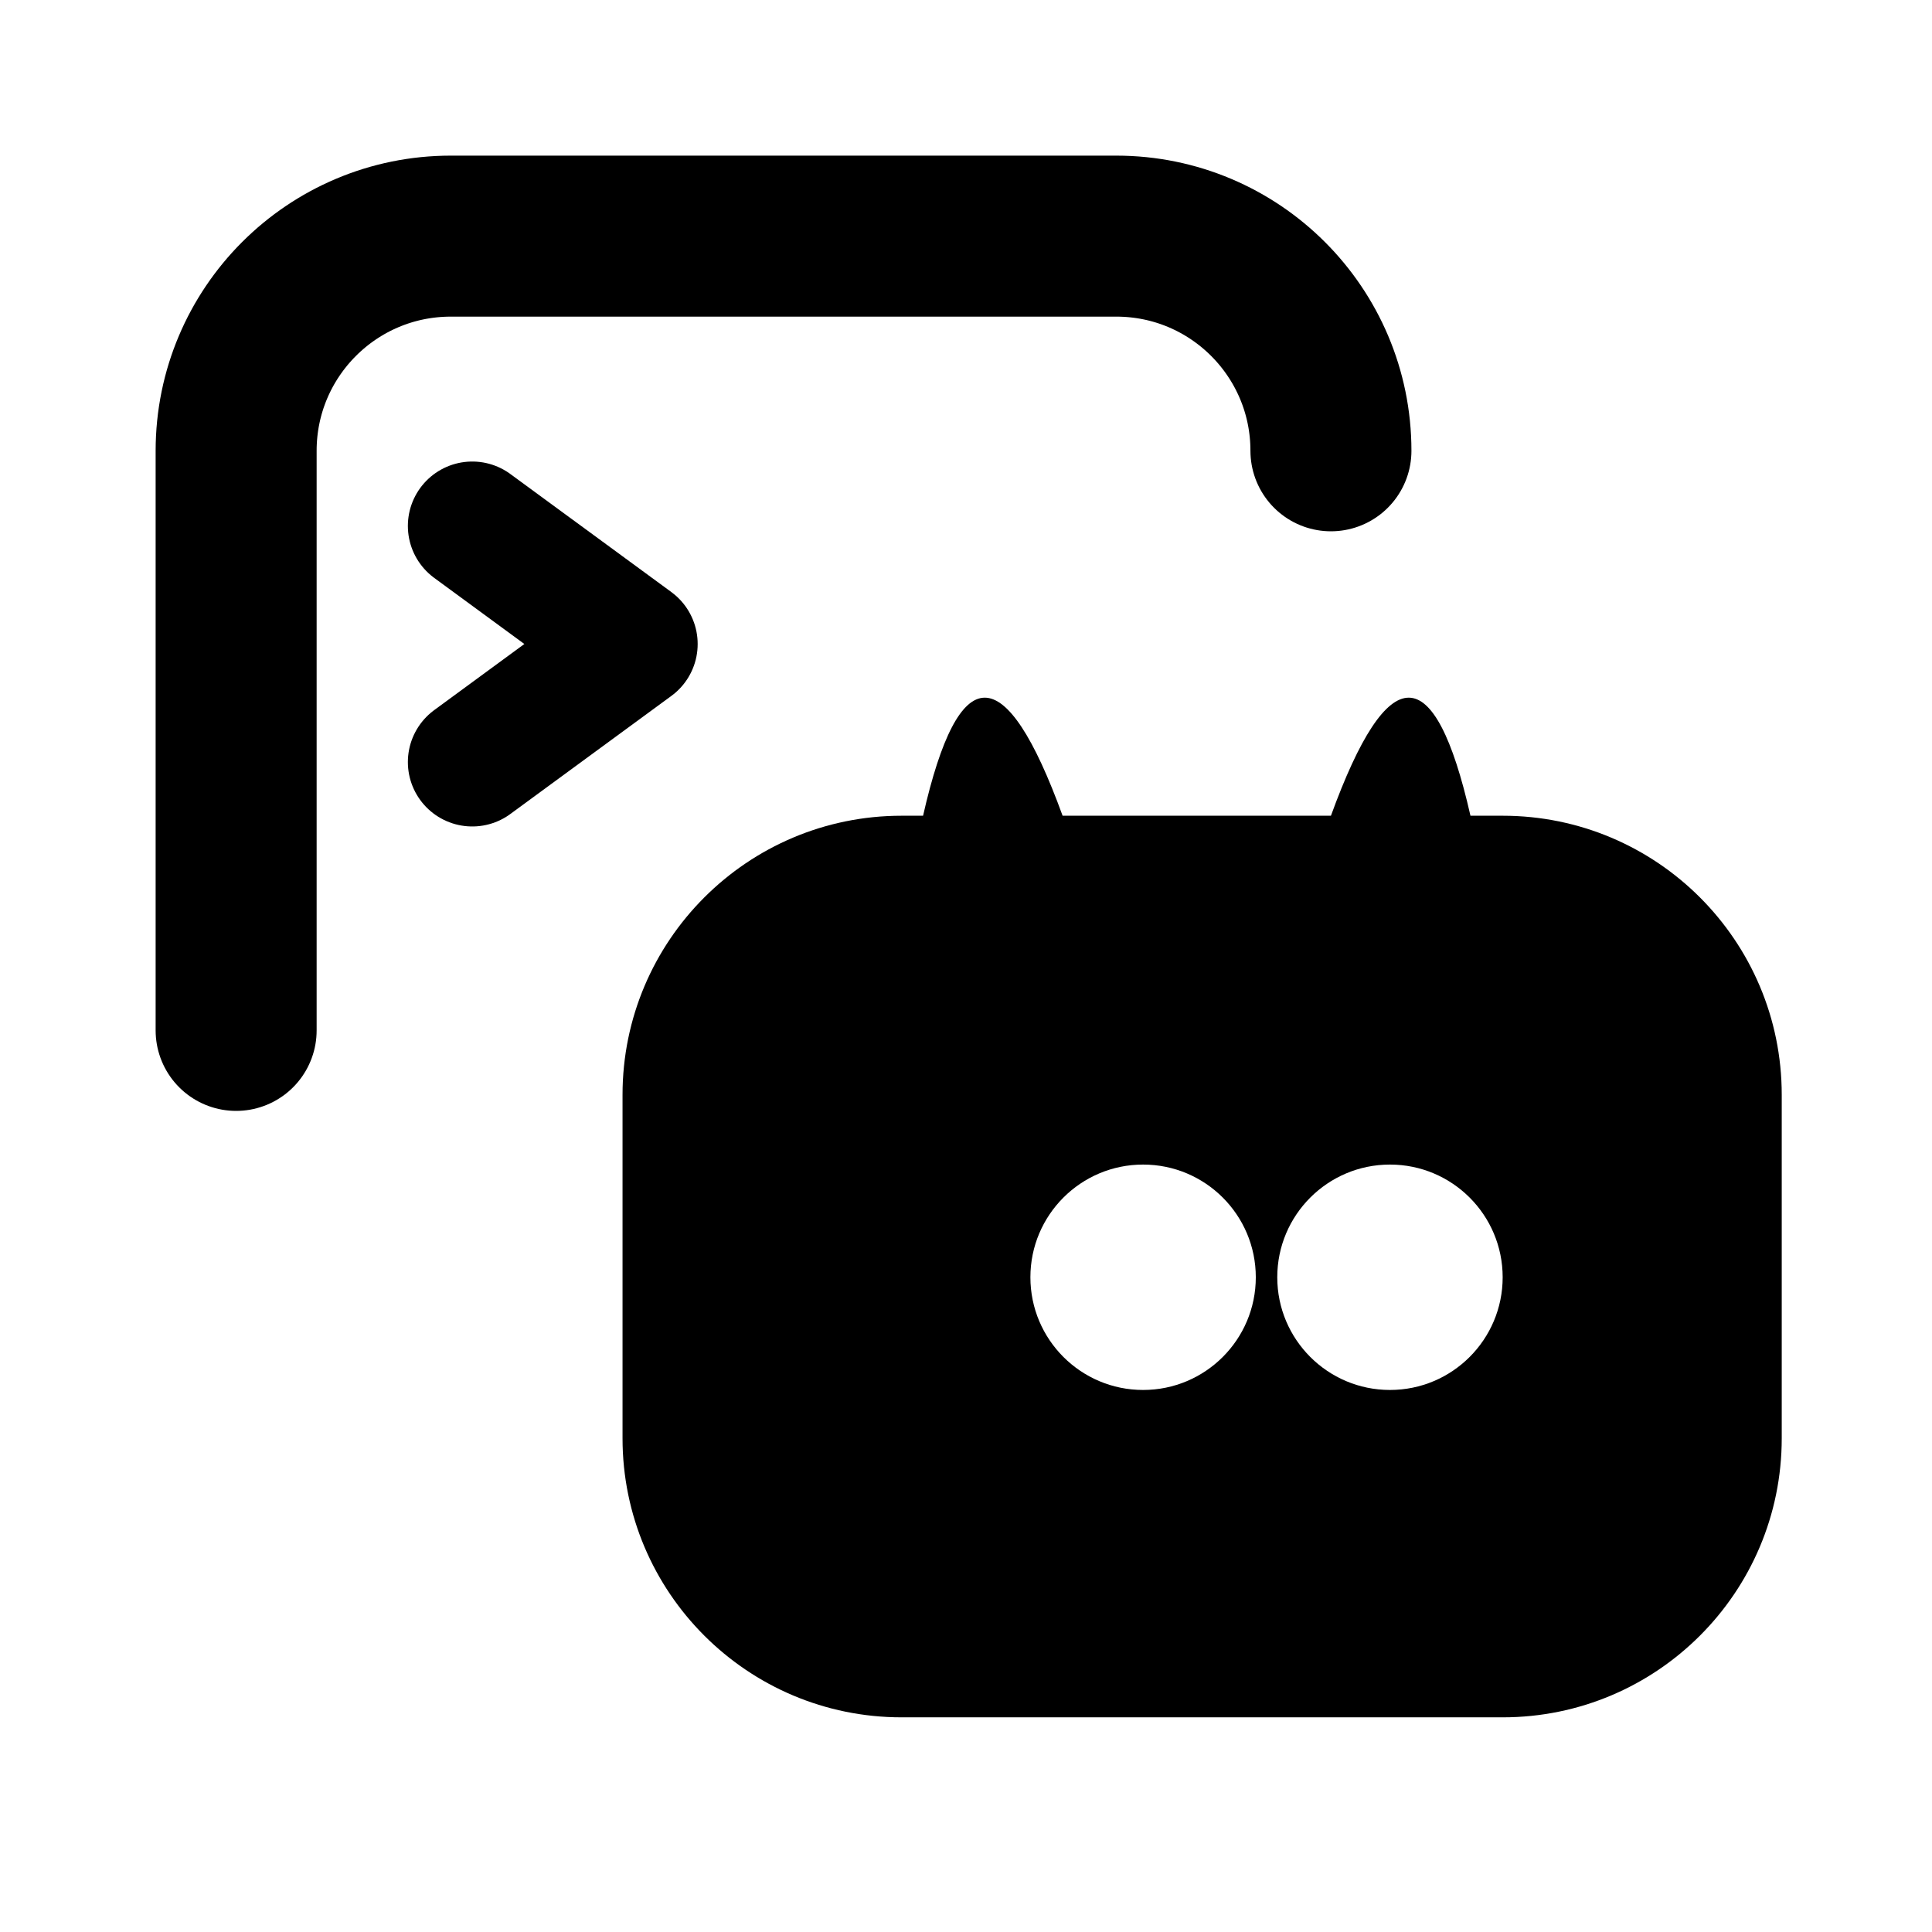
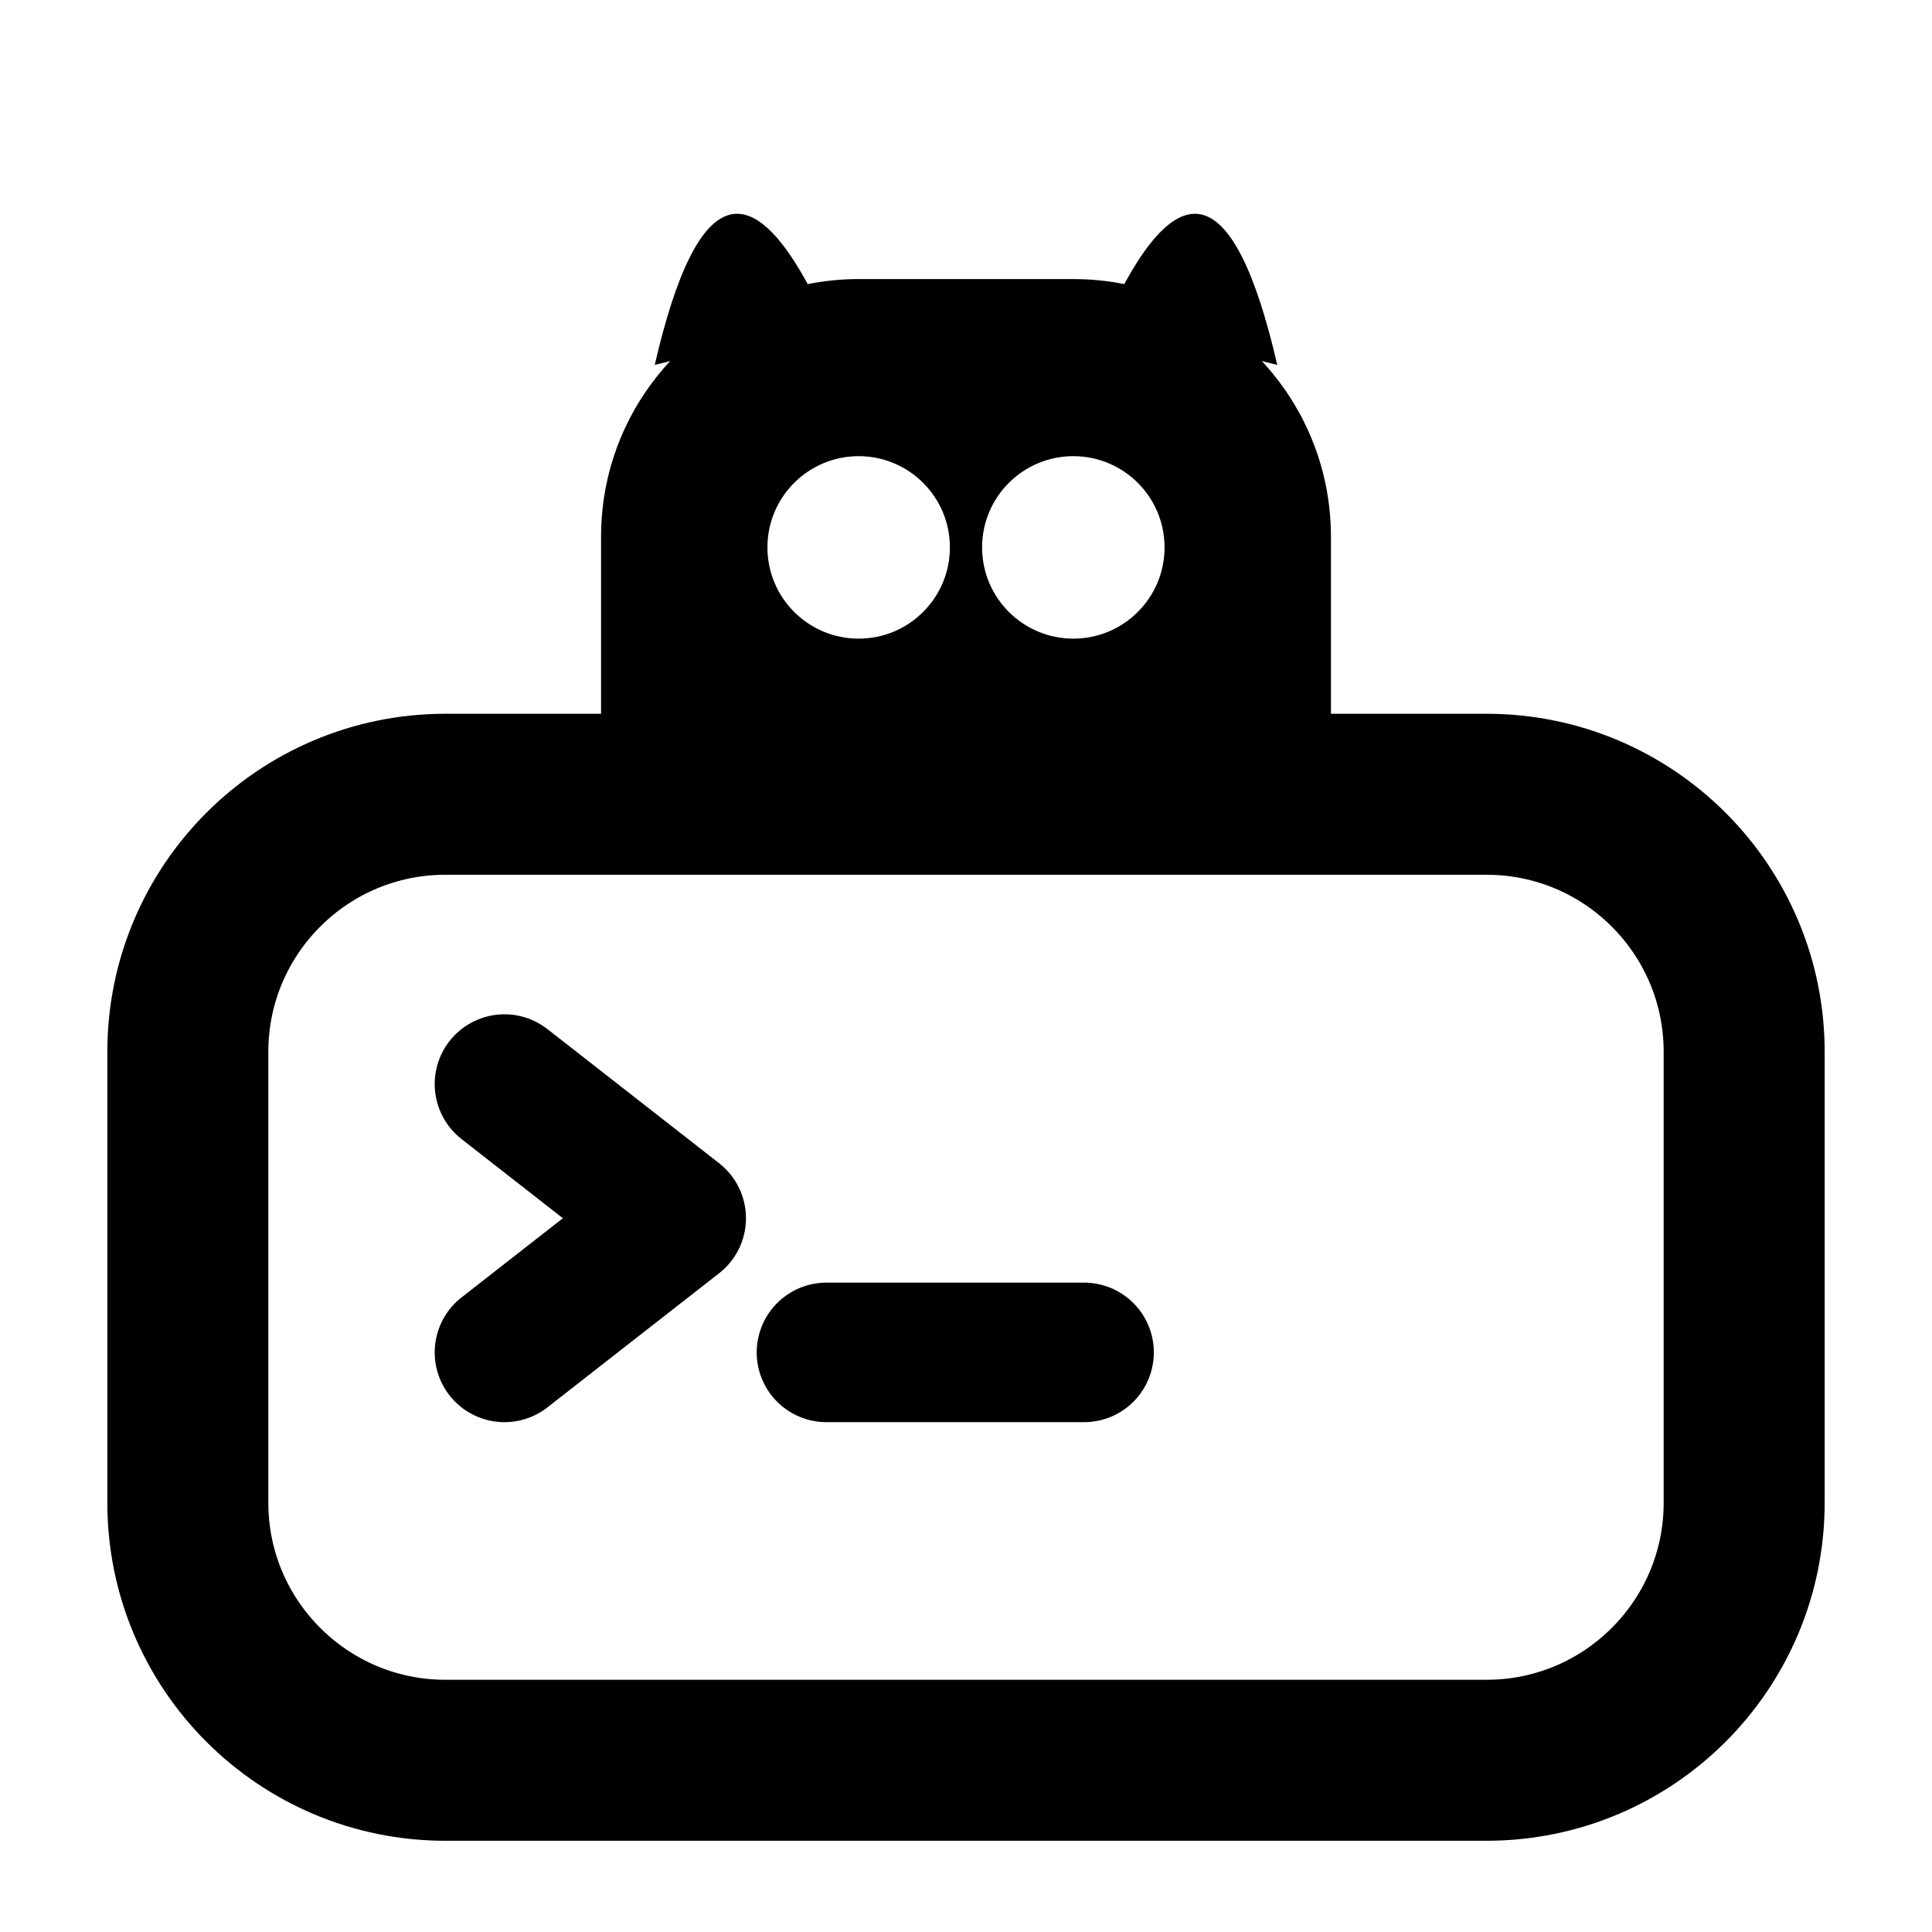
<svg xmlns="http://www.w3.org/2000/svg" width="18" height="18" viewBox="0 0 18 18">
-   <path d="M2.2 9.6V4.2a2 2 0 0 1 2-2h6.2a2 2 0 0 1 2 2" fill="none" stroke="#000" stroke-width="1.5" stroke-linecap="round" />
-   <path d="M4.4 4.9l1.5 1.1-1.5 1.1" fill="none" stroke="#000" stroke-width="1.2" stroke-linecap="round" stroke-linejoin="round" />
-   <path fill="#000" fill-rule="evenodd" d="M8.6 7.6Q9.1 5.4 9.9 7.6H12.4Q13.2 5.4 13.7 7.6H14A2.6 2.6 0 0 1 16.6 10.2V13.4A2.6 2.6 0 0 1 14 16H8.4A2.6 2.6 0 0 1 5.8 13.4V10.2A2.6 2.6 0 0 1 8.4 7.6ZM9.6 11.9a1.05 1.05 0 1 0 2.1 0a1.05 1.05 0 1 0-2.1 0ZM11.9 11.9a1.05 1.05 0 1 0 2.1 0a1.05 1.05 0 1 0-2.1 0Z" />
+   <rect x="1.75" y="7.4" width="14.5" height="9" rx="2.4" fill="none" stroke="#000" stroke-width="1.5" />
+   <path d="M4.7 10.1l1.6 1.25-1.6 1.25" fill="none" stroke="#000" stroke-width="1.3" stroke-linecap="round" stroke-linejoin="round" />
+   <path d="M7.7 12.6h2.4" stroke="#000" stroke-width="1.3" stroke-linecap="round" />
+   <path fill="#000" d="M6.1 3.4Q6.7 0.8 7.7 3ZM10.3 3Q11.3 0.8 11.9 3.4Z" />
+   <path fill="#000" fill-rule="evenodd" d="M5.6 6.8V5A2.4 2.4 0 0 1 8 2.6H10A2.4 2.4 0 0 1 12.4 5V6.8ZM7.15 5.1a.85 .85 0 1 0 1.7 0a.85 .85 0 1 0-1.7 0ZM9.15 5.1a.85 .85 0 1 0 1.7 0a.85 .85 0 1 0-1.7 0Z" />
</svg>
